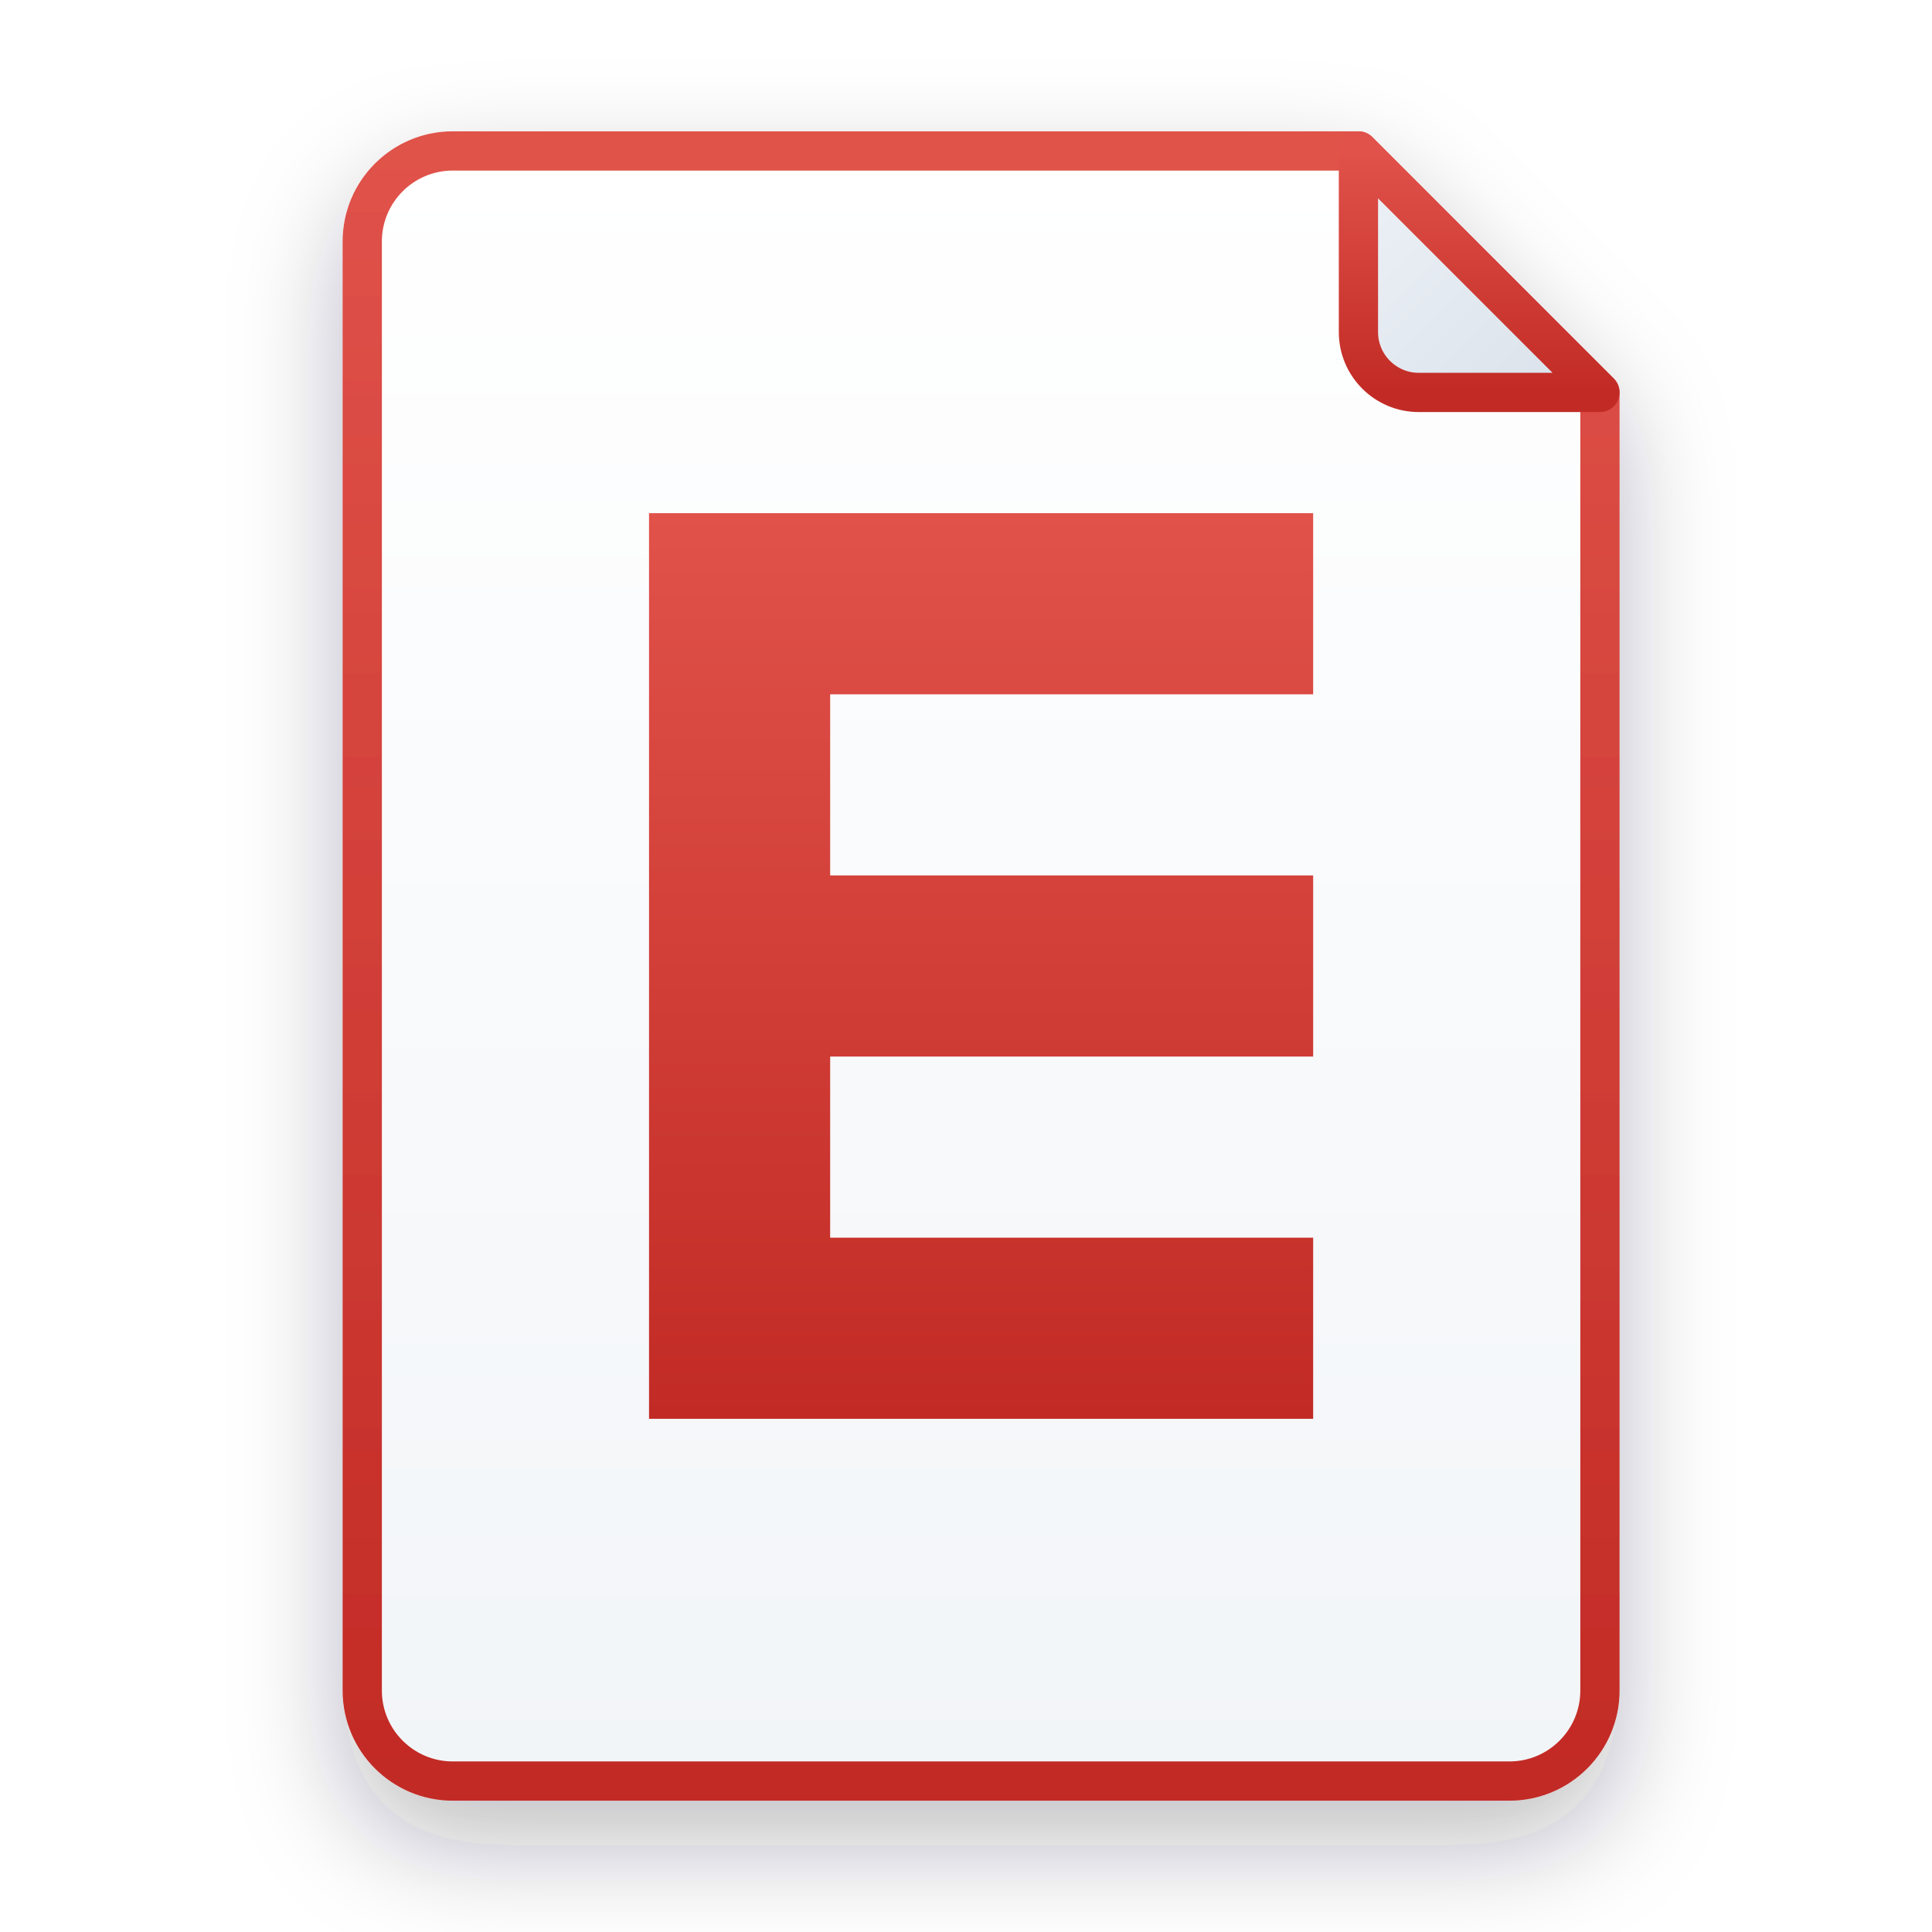
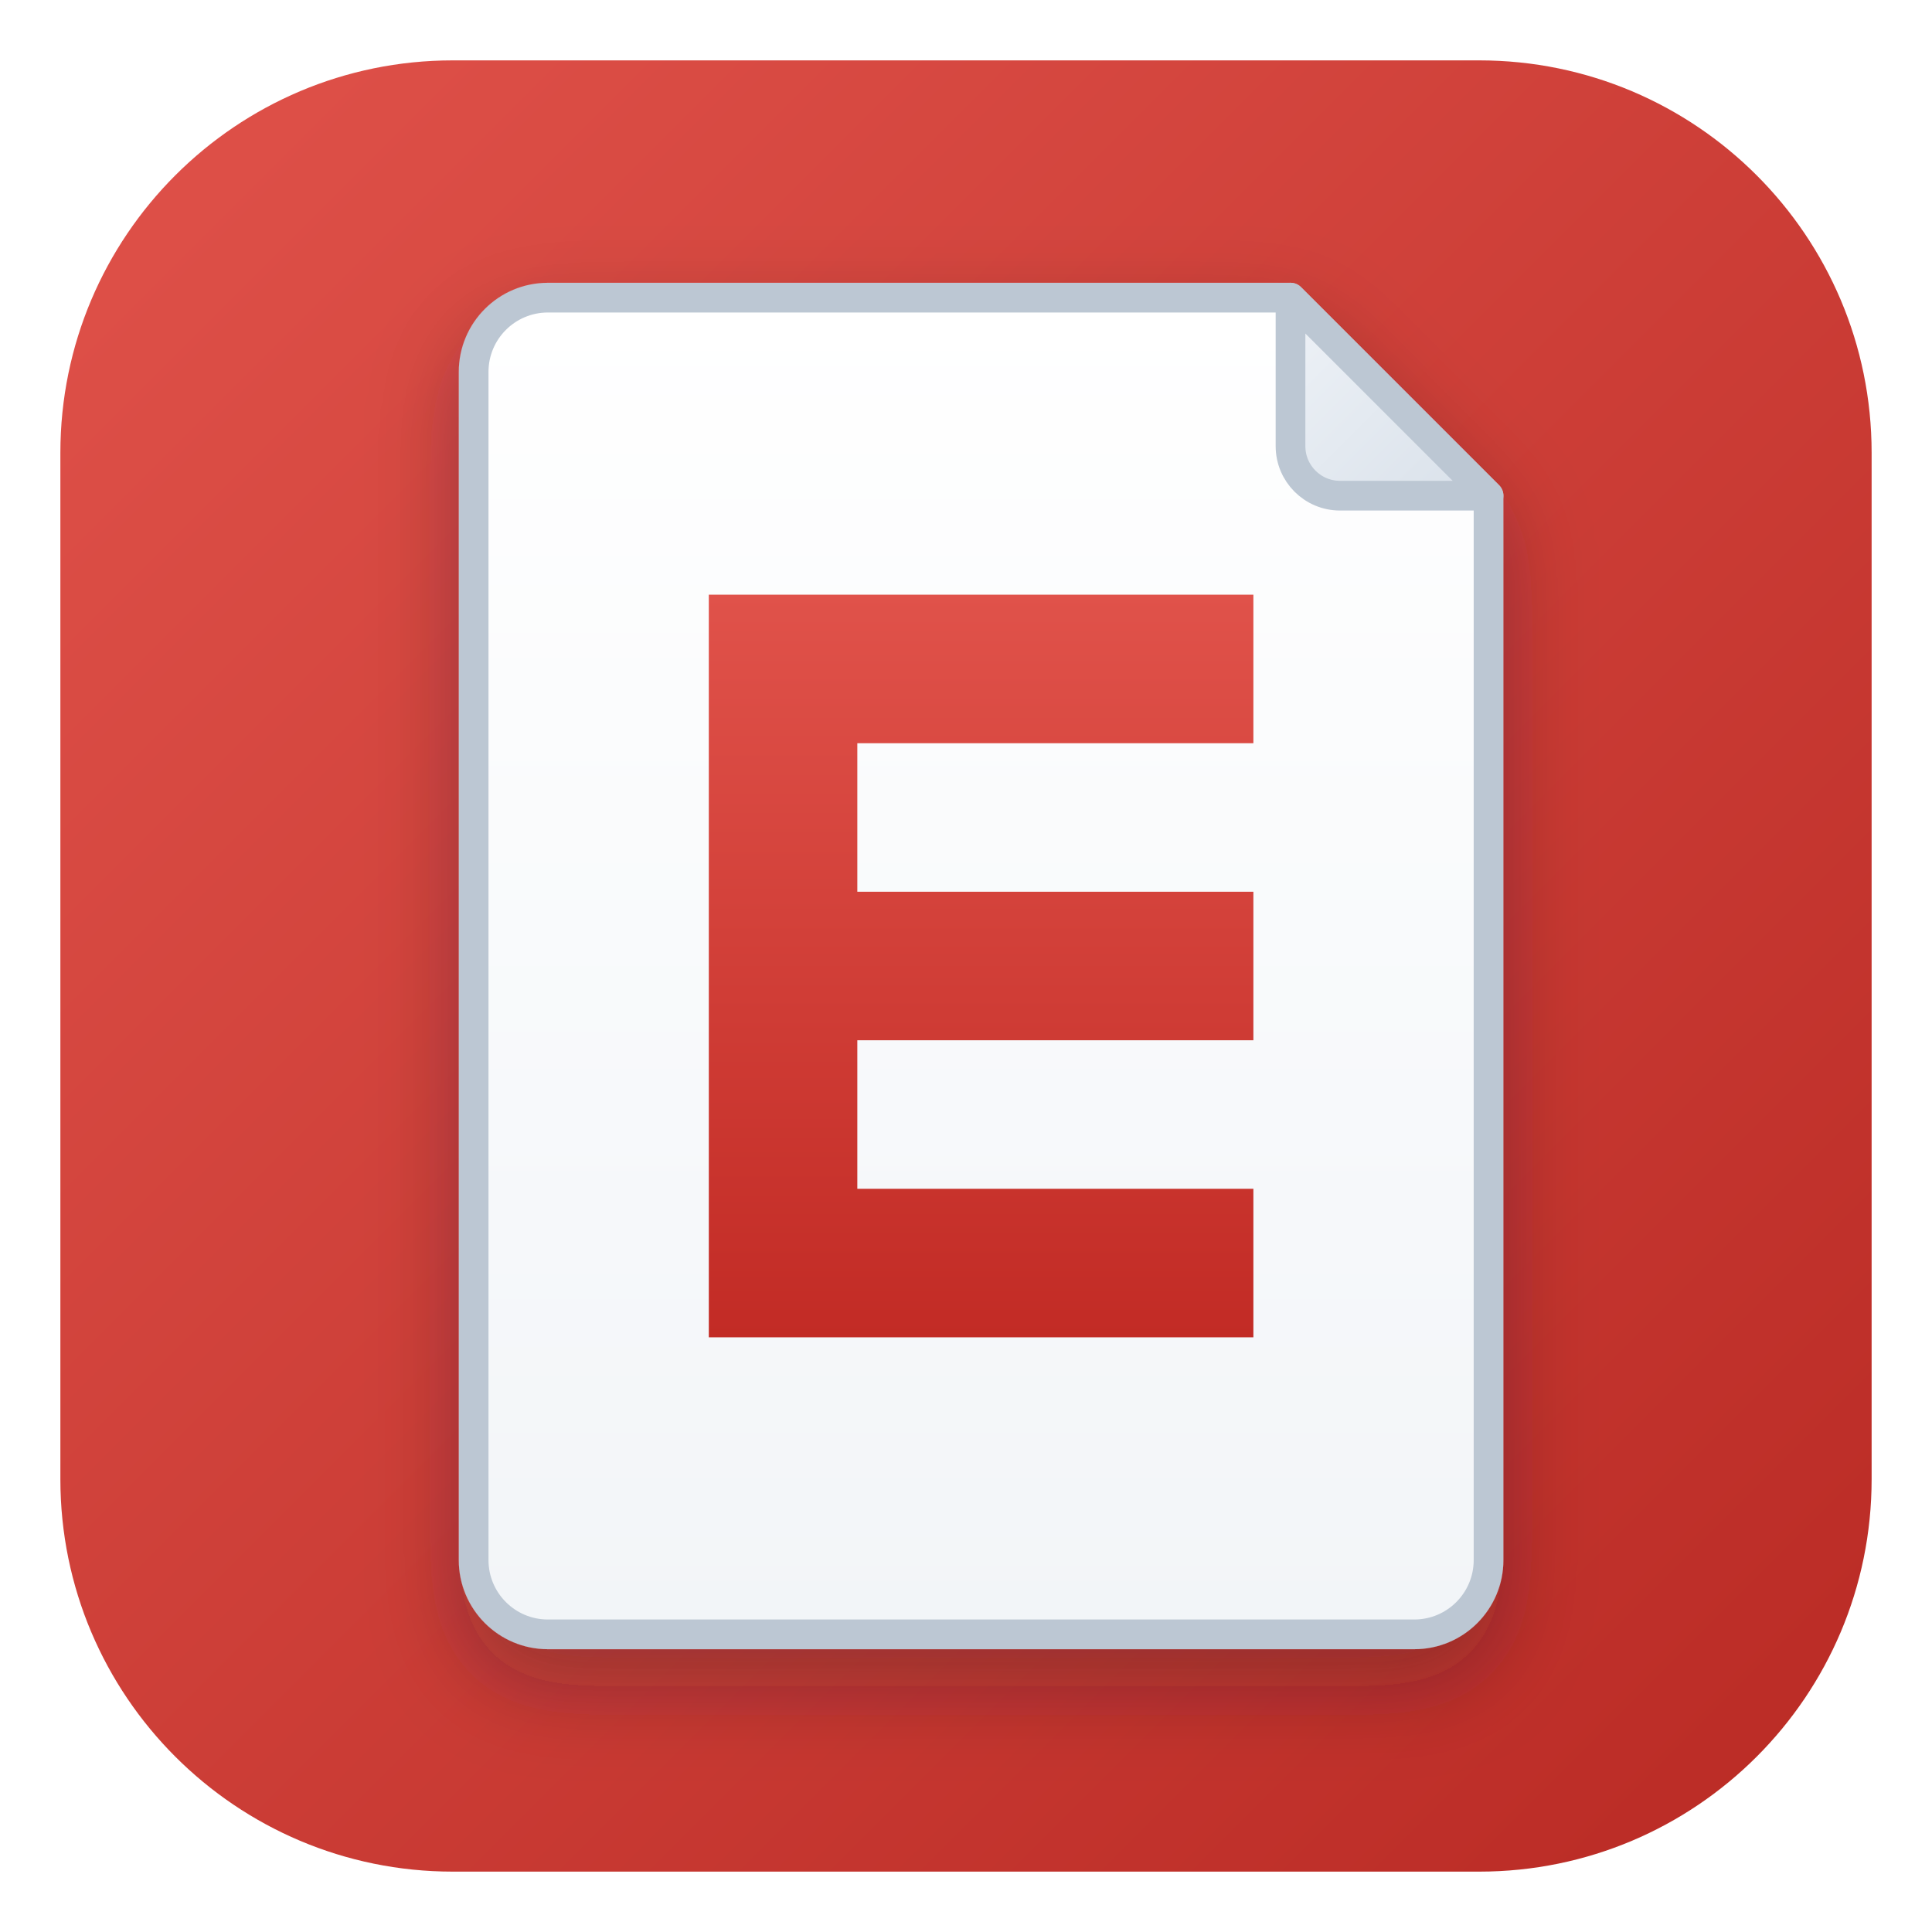
<svg xmlns="http://www.w3.org/2000/svg" width="128" height="128" viewBox="0 0 128 128" role="img" aria-label="Eve's Text">
  <defs>
+     <linearGradient id="bg" x1="0" y1="0" x2="1" y2="1">
+       <stop offset="0" stop-color="#e0524a" />
+       <stop offset="1" stop-color="#b92a24" />
+     </linearGradient>
    <linearGradient id="page" x1="0" y1="0" x2="0" y2="1">
      <stop offset="0" stop-color="#ffffff" />
      <stop offset="1" stop-color="#f2f5f8" />
    </linearGradient>
    <linearGradient id="fold" x1="0" y1="0" x2="1" y2="1">
      <stop offset="0" stop-color="#eef2f7" />
      <stop offset="1" stop-color="#d9e1ea" />
    </linearGradient>
    <linearGradient id="ink" x1="0" y1="0" x2="0" y2="1">
      <stop offset="0" stop-color="#e0524a" />
      <stop offset="1" stop-color="#c22b25" />
    </linearGradient>
    <filter id="shadow" x="-20%" y="-20%" width="140%" height="140%">
      <feDropShadow dx="0" dy="3" stdDeviation="3.5" flood-color="#1d2733" flood-opacity="0.28" />
    </filter>
  </defs>
-   <path d="M30 10 H90 L106 26 V112 a6 6 0 0 1 -6 6 H30 a6 6 0 0 1 -6 -6 V16 a6 6 0 0 1 6 -6 Z" fill="url(#page)" stroke="url(#ink)" stroke-width="2.6" stroke-linejoin="round" filter="url(#shadow)" />
-   <path d="M90 10 V22 a4 4 0 0 0 4 4 H106 Z" fill="url(#fold)" stroke="url(#ink)" stroke-width="2.6" stroke-linejoin="round" />
-   <path d="M43 34 H87 V46 H55 V58 H87 V70 H55 V82 H87 V94 H43 Z" fill="url(#ink)" />
+   <rect x="4" y="4" width="120" height="120" rx="26" fill="url(#bg)" />
+   <g transform="translate(65 64) scale(0.82) translate(-65 -64)">
+     <path d="M30 10 H90 L106 26 V112 a6 6 0 0 1 -6 6 H30 a6 6 0 0 1 -6 -6 V16 a6 6 0 0 1 6 -6 Z" fill="url(#page)" stroke="#bcc7d3" stroke-width="2.4" stroke-linejoin="round" filter="url(#shadow)" />
+     <path d="M90 10 V22 a4 4 0 0 0 4 4 H106 Z" fill="url(#fold)" stroke="#bcc7d3" stroke-width="2.4" stroke-linejoin="round" />
+     <path d="M43 34 H87 V46 H55 V58 H87 V70 H55 V82 H87 V94 H43 Z" fill="url(#ink)" />
+   </g>
</svg>
